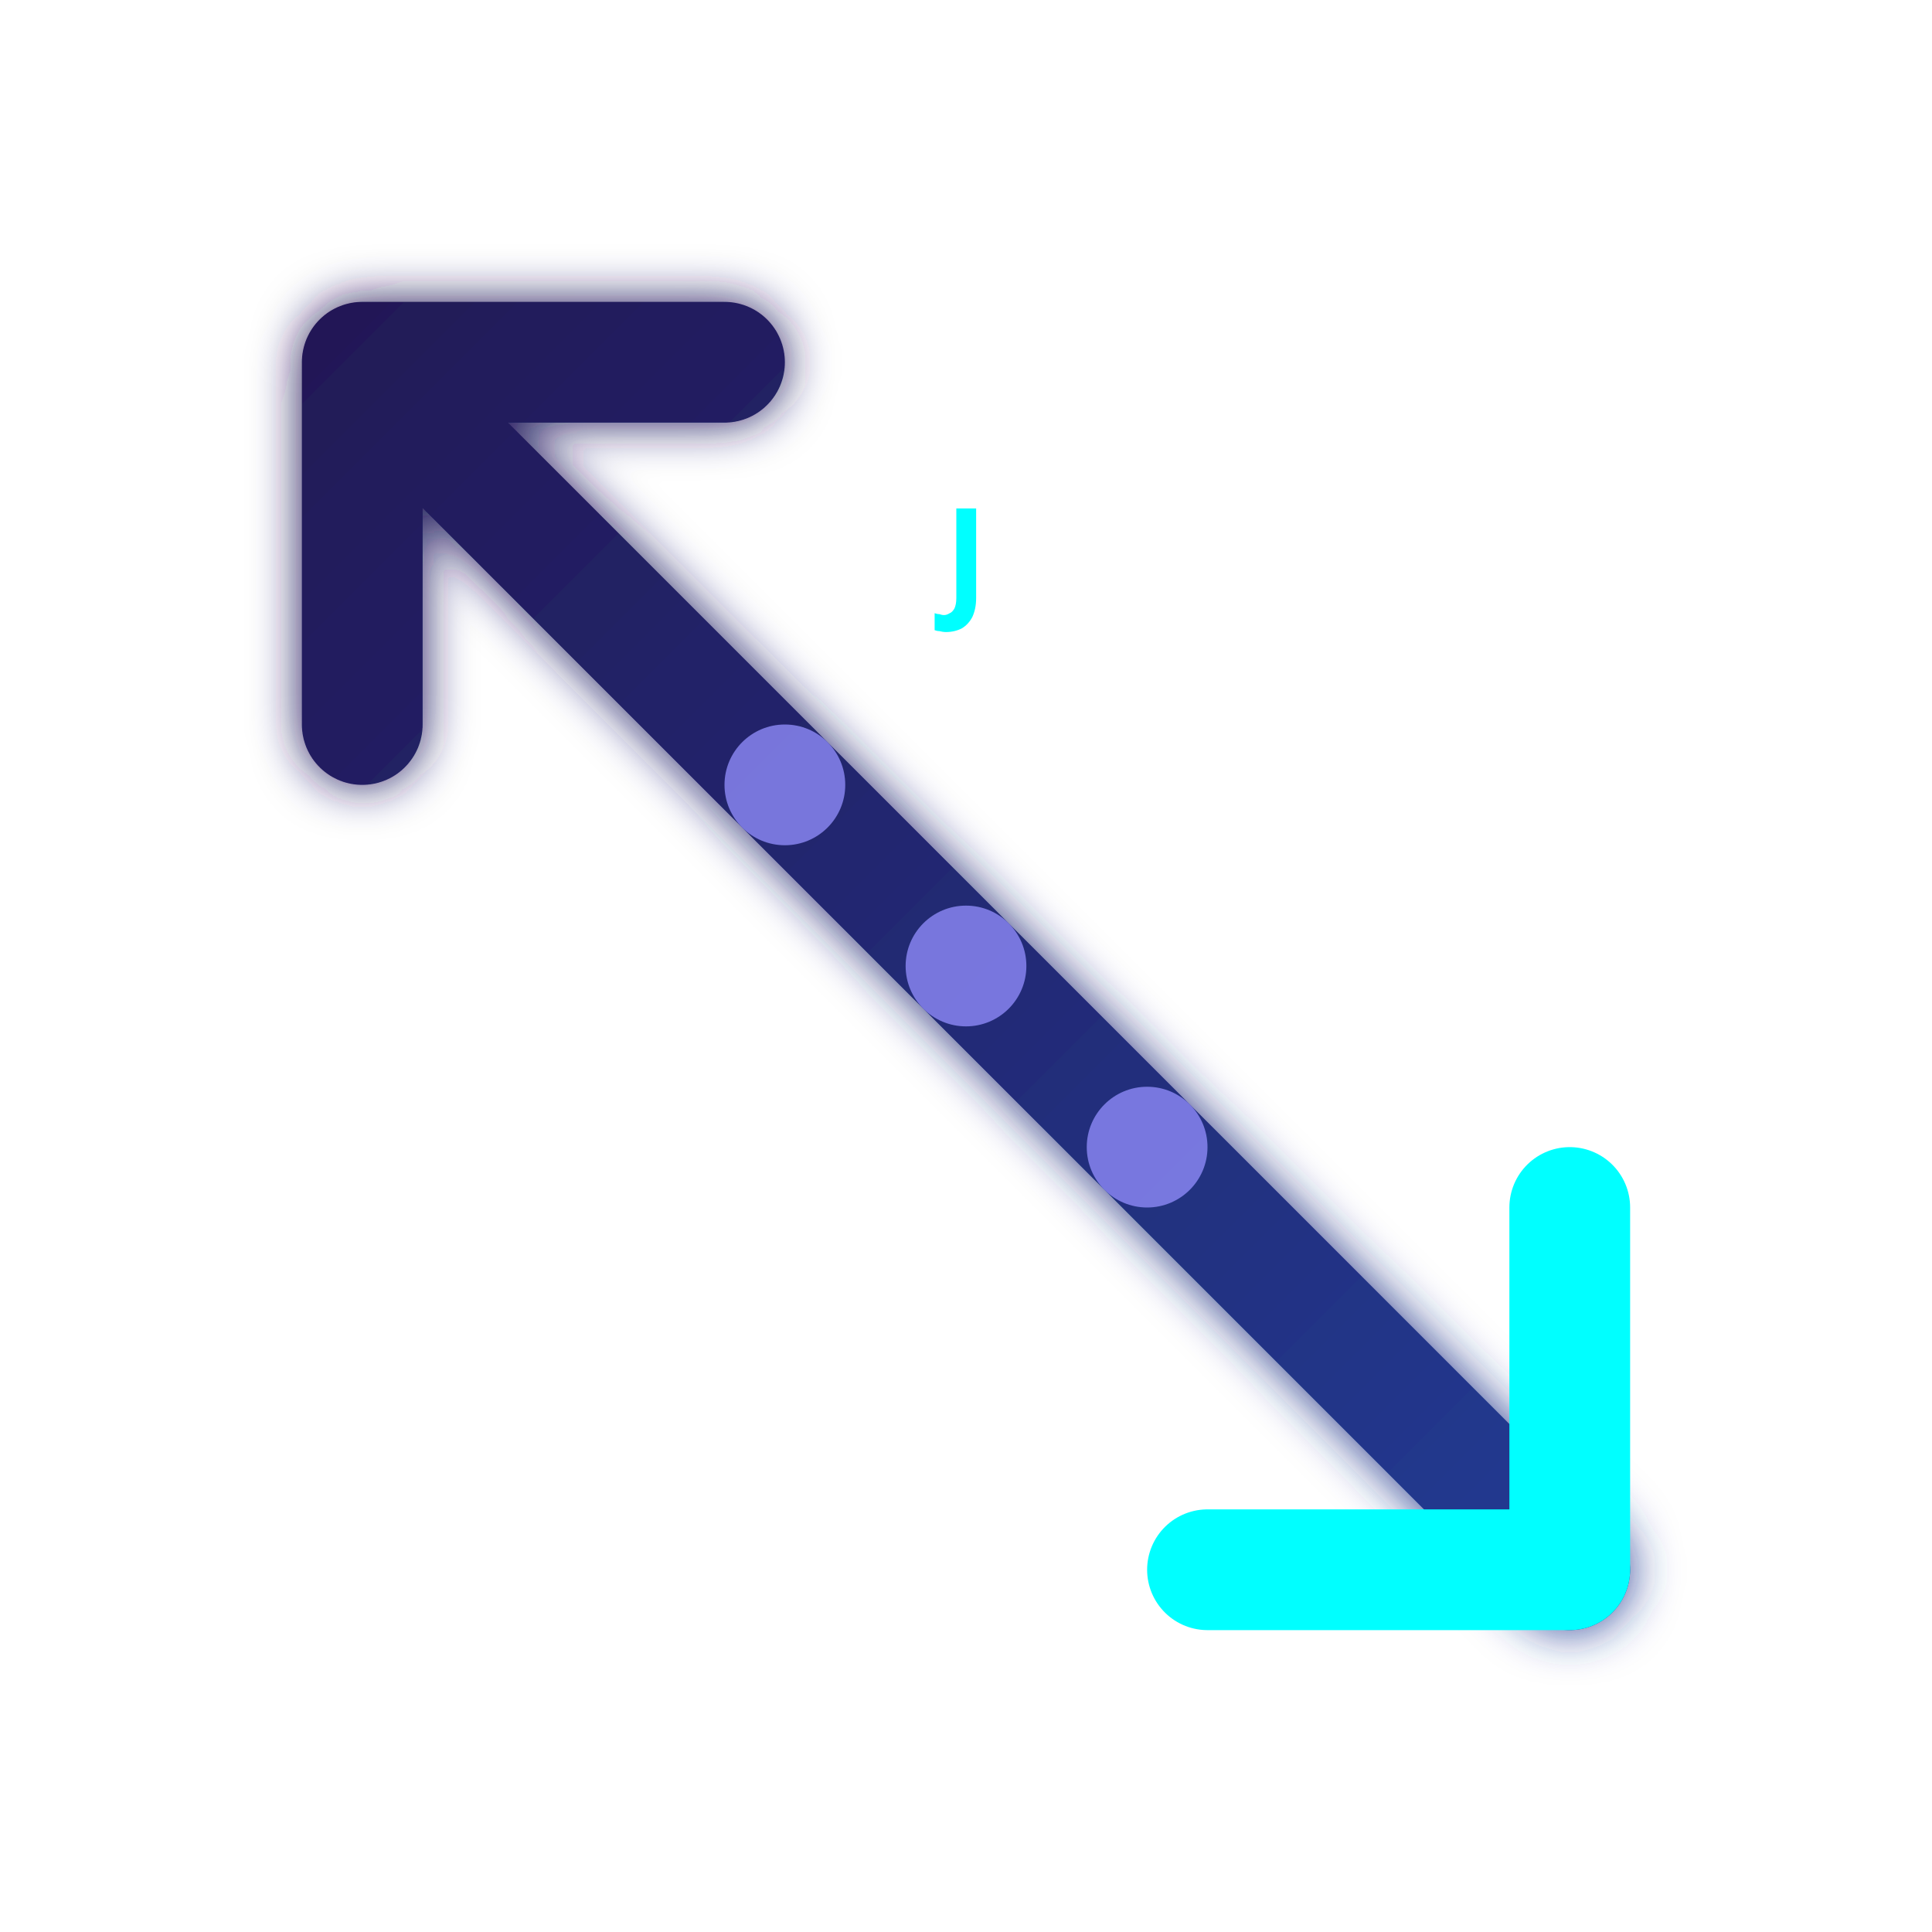
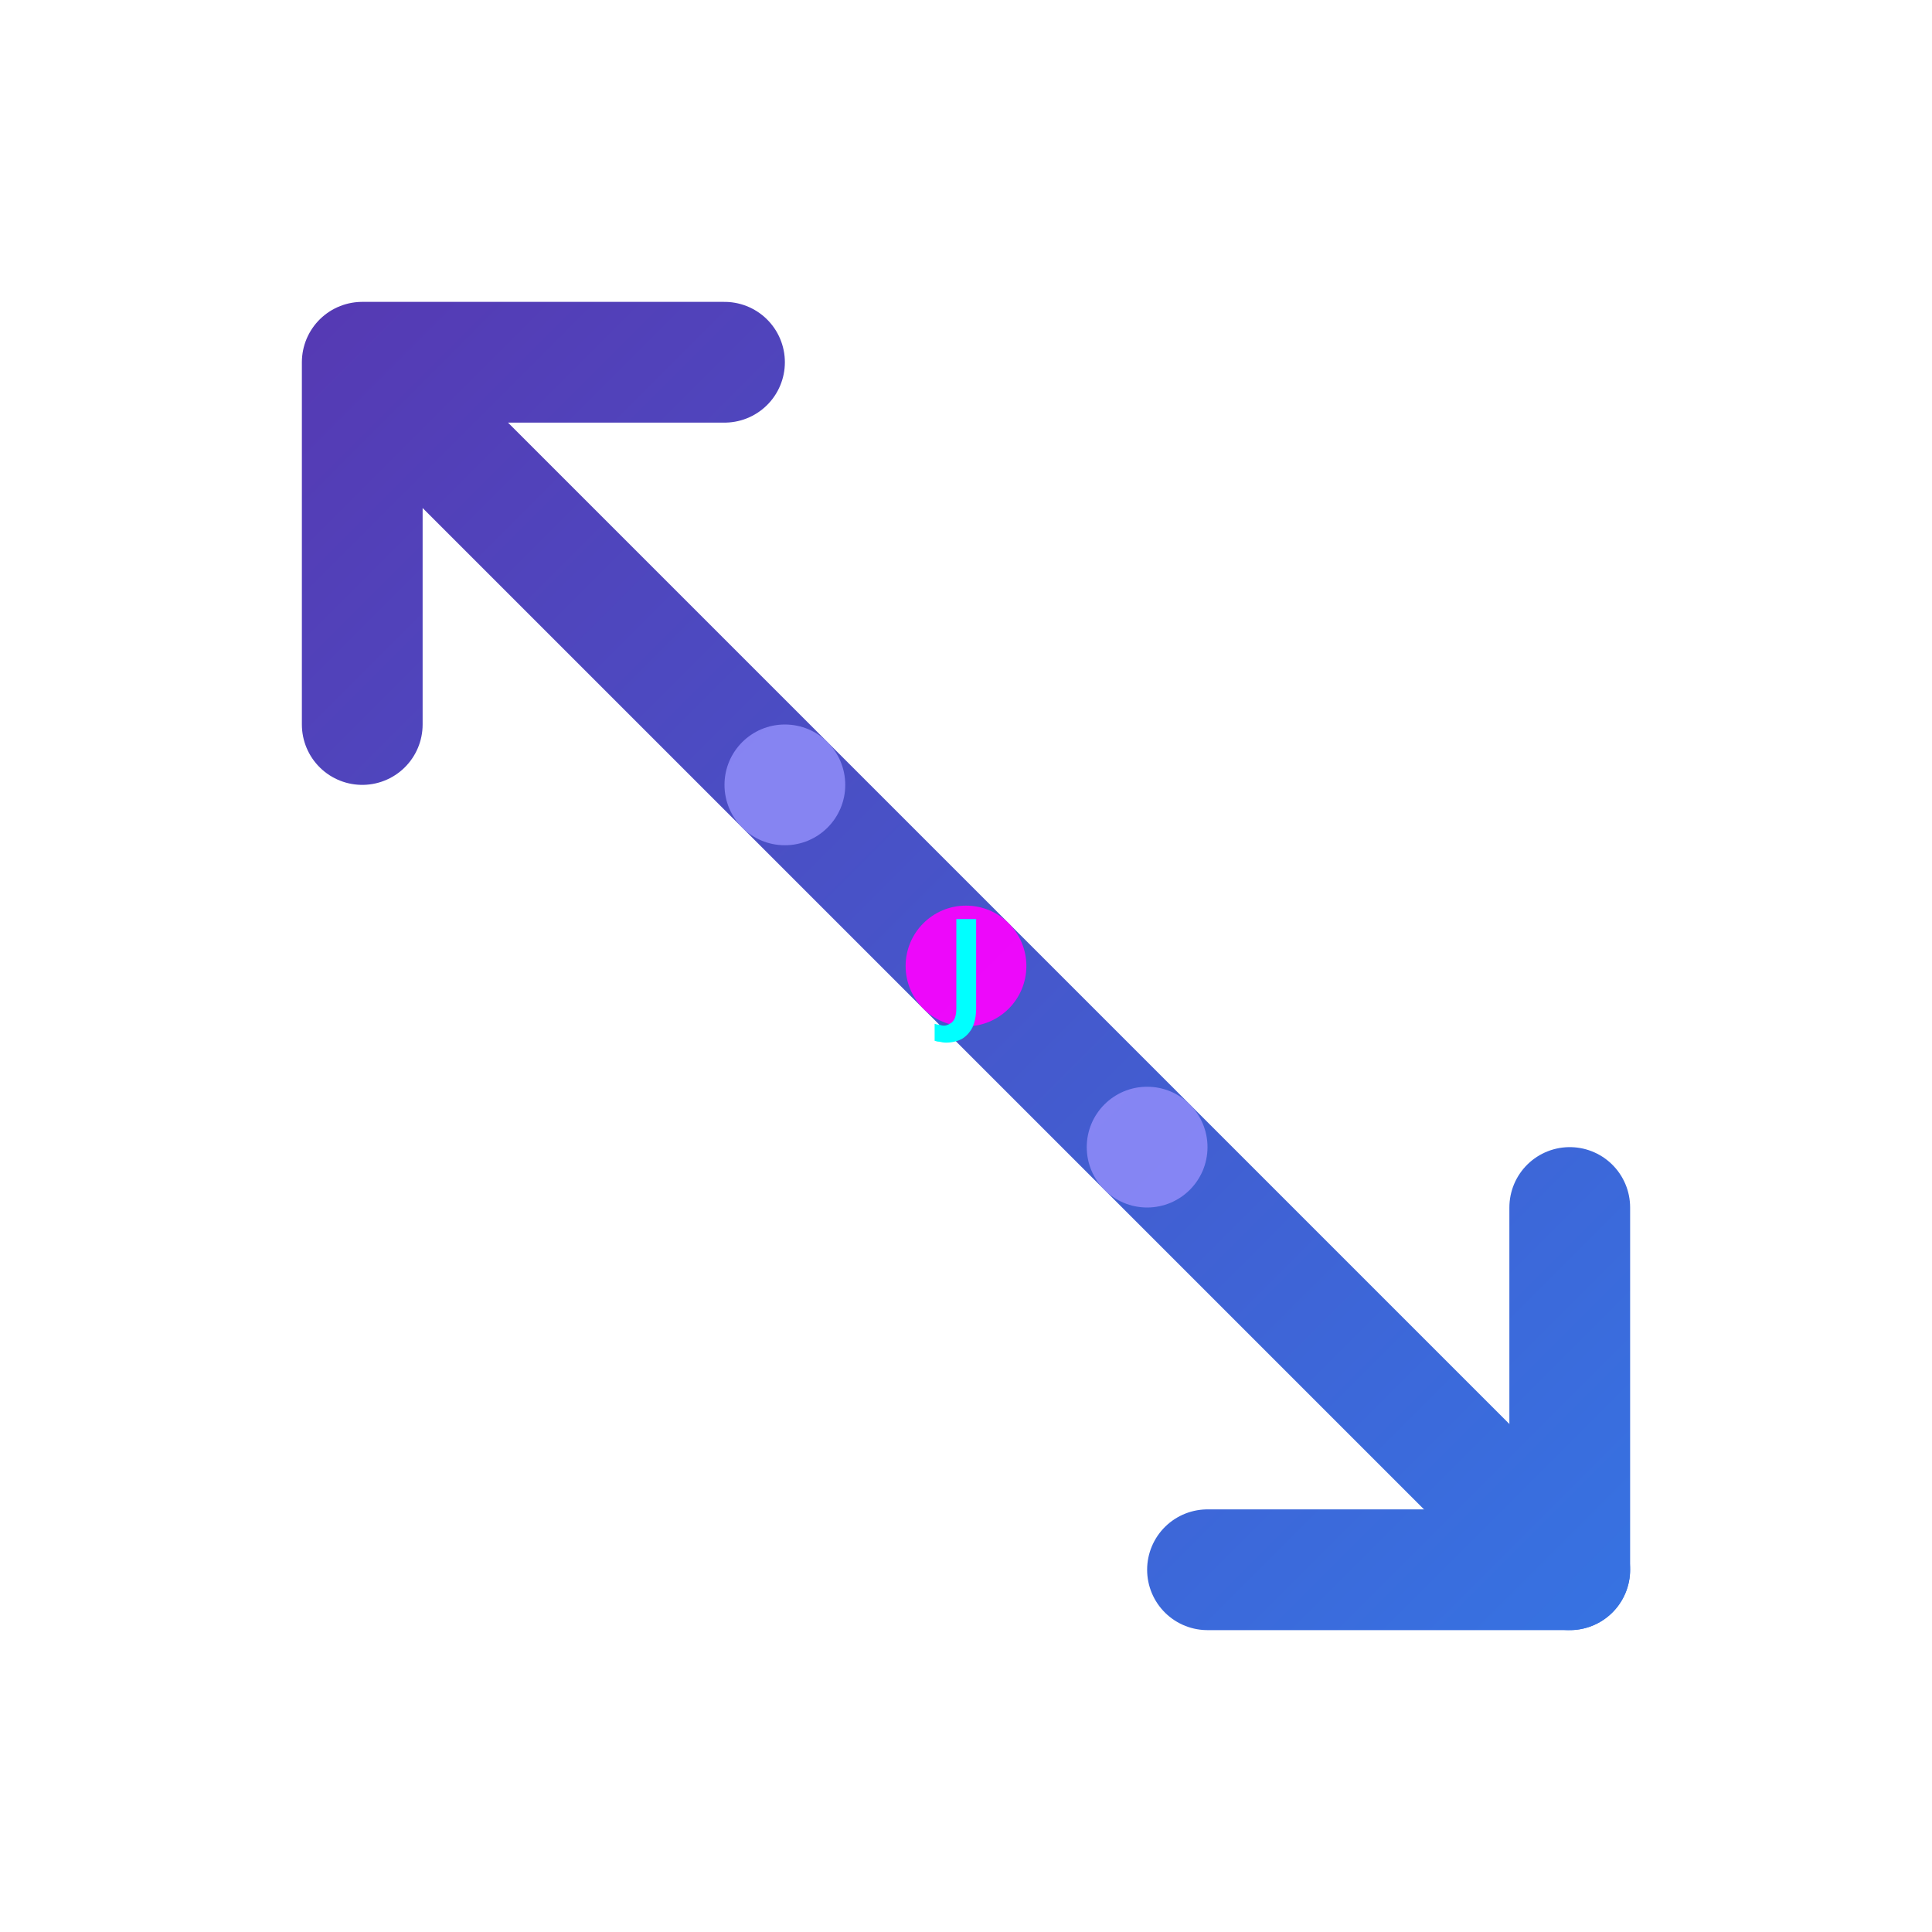
<svg xmlns="http://www.w3.org/2000/svg" fill="none" viewBox="0 0 32 32" height="32" width="32">
  <defs>
    <linearGradient id="paint0_resize" x1="0" y1="0" x2="32" y2="32" gradientUnits="userSpaceOnUse">
-       <stop stop-color="#231047" />
-       <stop offset="1" stop-color="#2444a3" />
+       <stop stop-color="#5D2CA8" />
+       <stop offset="1" stop-color="#2F80ED" />
    </linearGradient>
-     <filter id="glowResize" x="-20%" y="-20%" width="140%" height="140%">
-       <feGaussianBlur stdDeviation="0.4" result="coloredBlur" />
-       <feMerge>
-         <feMergeNode in="coloredBlur" />
-         <feMergeNode in="SourceGraphic" />
-       </feMerge>
-     </filter>
  </defs>
  <g>
-     <path d="M6 6 L26 26 M6 6 L6 12 M6 6 L12 6" stroke="url(#paint0_resize)" stroke-width="2" stroke-linecap="round" stroke-linejoin="round" filter="url(#glowResize)" />
-     <path d="M26 26 L26 20 M26 26 L20 26" stroke="#00FFFF" stroke-width="2" stroke-linecap="round" stroke-linejoin="round" />
-     <circle cx="13" cy="13" r="1" fill="#8d8af7" opacity="0.8" />
-     <circle cx="16" cy="16" r="1" fill="#8d8af7" opacity="0.8" />
-     <circle cx="19" cy="19" r="1" fill="#8d8af7" opacity="0.8" />
-     <text font-family="robot" font-size="2.2" font-weight="700" fill="#00FFFF" text-anchor="middle" x="16" y="10">
+     <path d="M6 6 L26 26 M6 6 L6 12 M6 6 L12 6" stroke="url(#paint0_resize)" stroke-width="2" stroke-linecap="round" stroke-linejoin="round" />
+     <path d="M26 26 L26 20 M26 26 L20 26" stroke="url(#paint0_resize)" stroke-width="2" stroke-linecap="round" stroke-linejoin="round" />
+     <circle cx="13" cy="13" r="1" fill="#8d8af7" opacity="0.9" />
+     <circle cx="16" cy="16" r="1" fill="#FF00FF" opacity="0.9" />
+     <circle cx="19" cy="19" r="1" fill="#8d8af7" opacity="0.9" />
+     <text font-family="robot" font-size="2.2" font-weight="700" fill="#00FFFF" text-anchor="middle" x="16" y="16.8">
      J
    </text>
  </g>
</svg>
